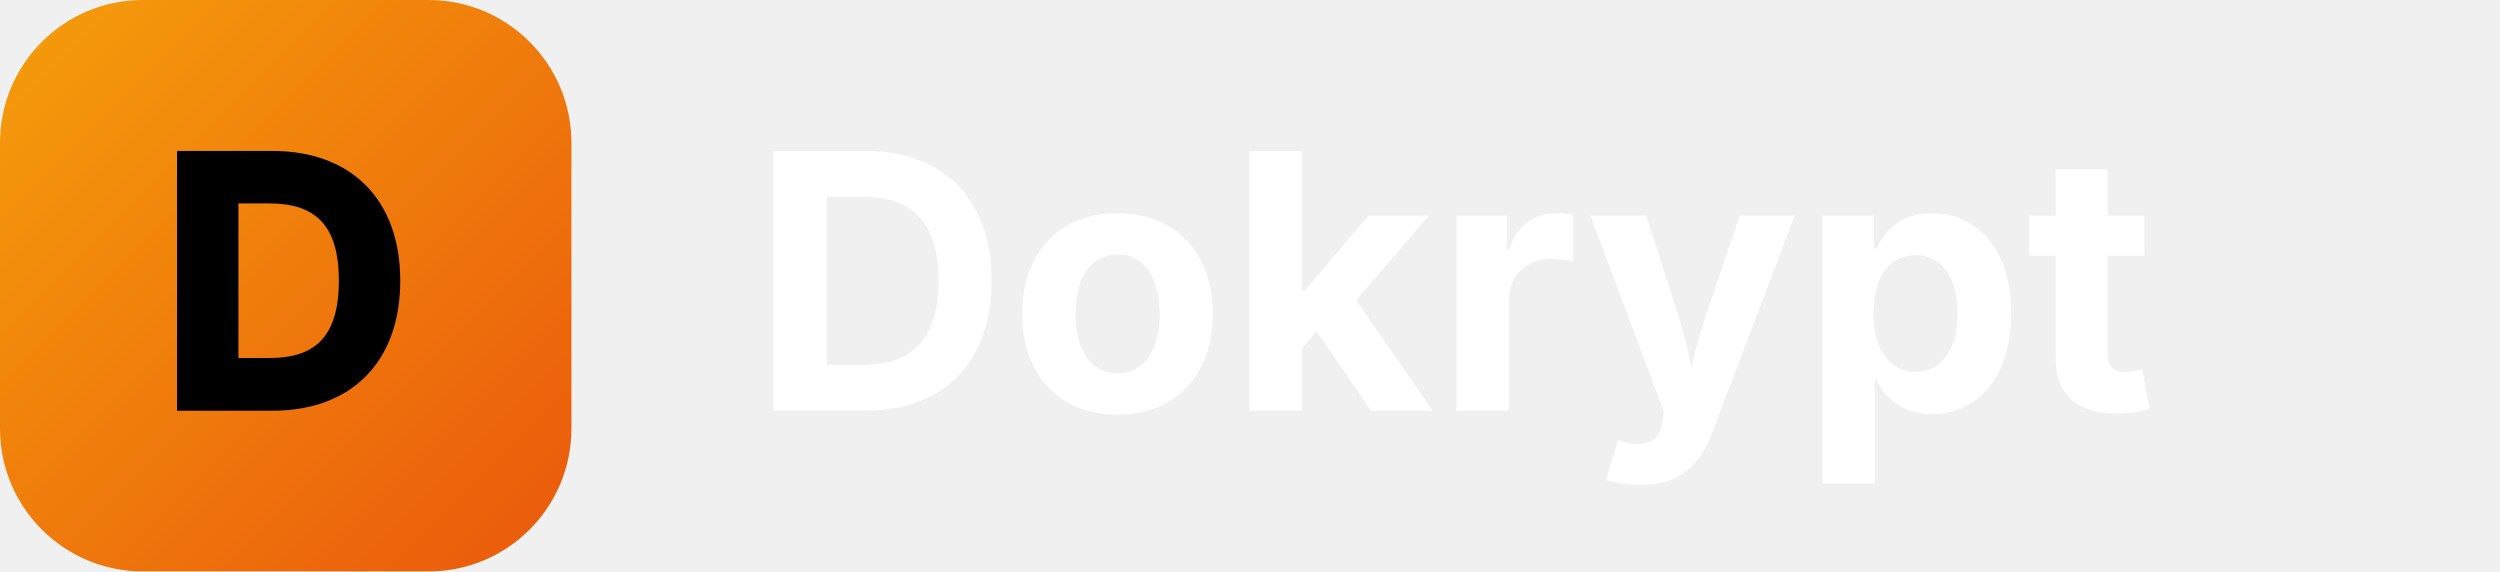
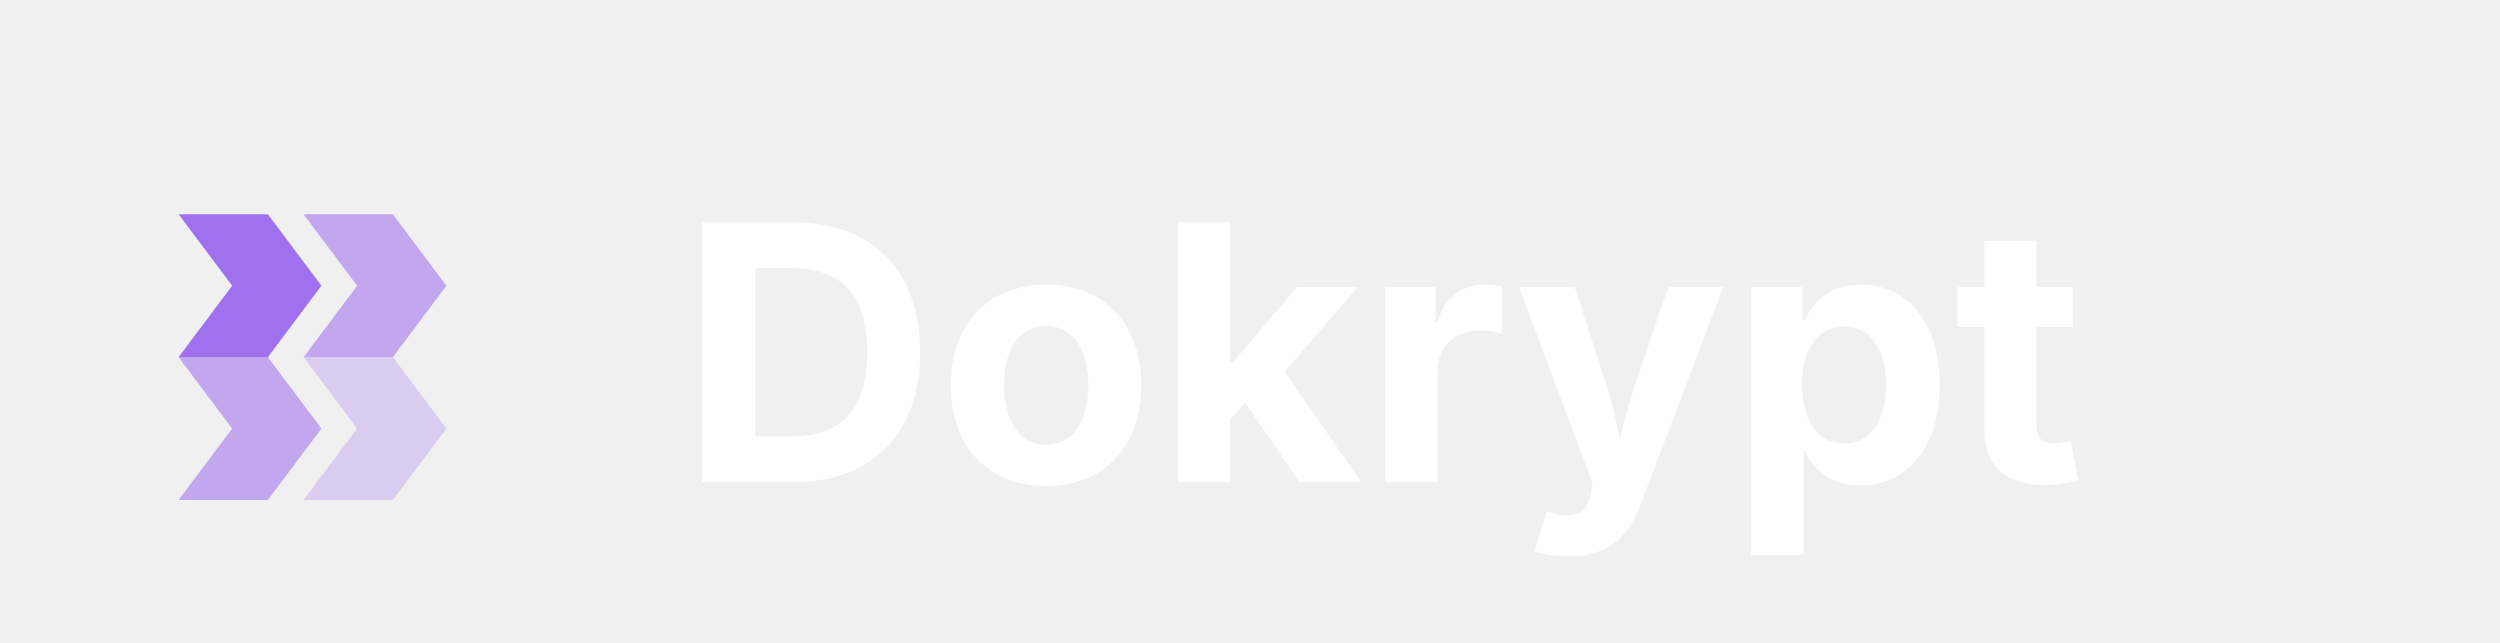
- <svg xmlns="http://www.w3.org/2000/svg" viewBox="0 0 140 32" fill="none">
-   <defs>
-     <linearGradient id="g" x1="0" y1="0" x2="32" y2="32" gradientUnits="userSpaceOnUse">
-       <stop offset="0%" stop-color="#f59e0b" />
-       <stop offset="100%" stop-color="#ea580c" />
-     </linearGradient>
-   </defs>
-   <rect width="32" height="32" rx="8" fill="url(#g)" />
-   <text x="16" y="23" text-anchor="middle" fill="#000" font-family="system-ui,-apple-system,sans-serif" font-weight="800" font-size="20">D</text>
-   <text x="42" y="23" fill="#fff" font-family="system-ui,-apple-system,sans-serif" font-weight="700" font-size="20">Dokrypt</text>
+ <svg xmlns="http://www.w3.org/2000/svg" width="140" height="36" viewBox="0 0 140 36" fill="none">
+   <path d="M10 12h5l3 4-3 4h-5l3-4-3-4z" fill="#7c3aed" opacity=".7" />
+   <path d="M17 12h5l3 4-3 4h-5l3-4-3-4z" fill="#7c3aed" opacity=".4" />
+   <path d="M10 20h5l3 4-3 4h-5l3-4-3-4z" fill="#7c3aed" opacity=".4" />
+   <path d="M17 20h5l3 4-3 4h-5l3-4-3-4z" fill="#7c3aed" opacity=".2" />
+   <text x="38" y="27" fill="#fff" font-family="system-ui,-apple-system,sans-serif" font-weight="700" font-size="20">Dokrypt</text>
</svg>
